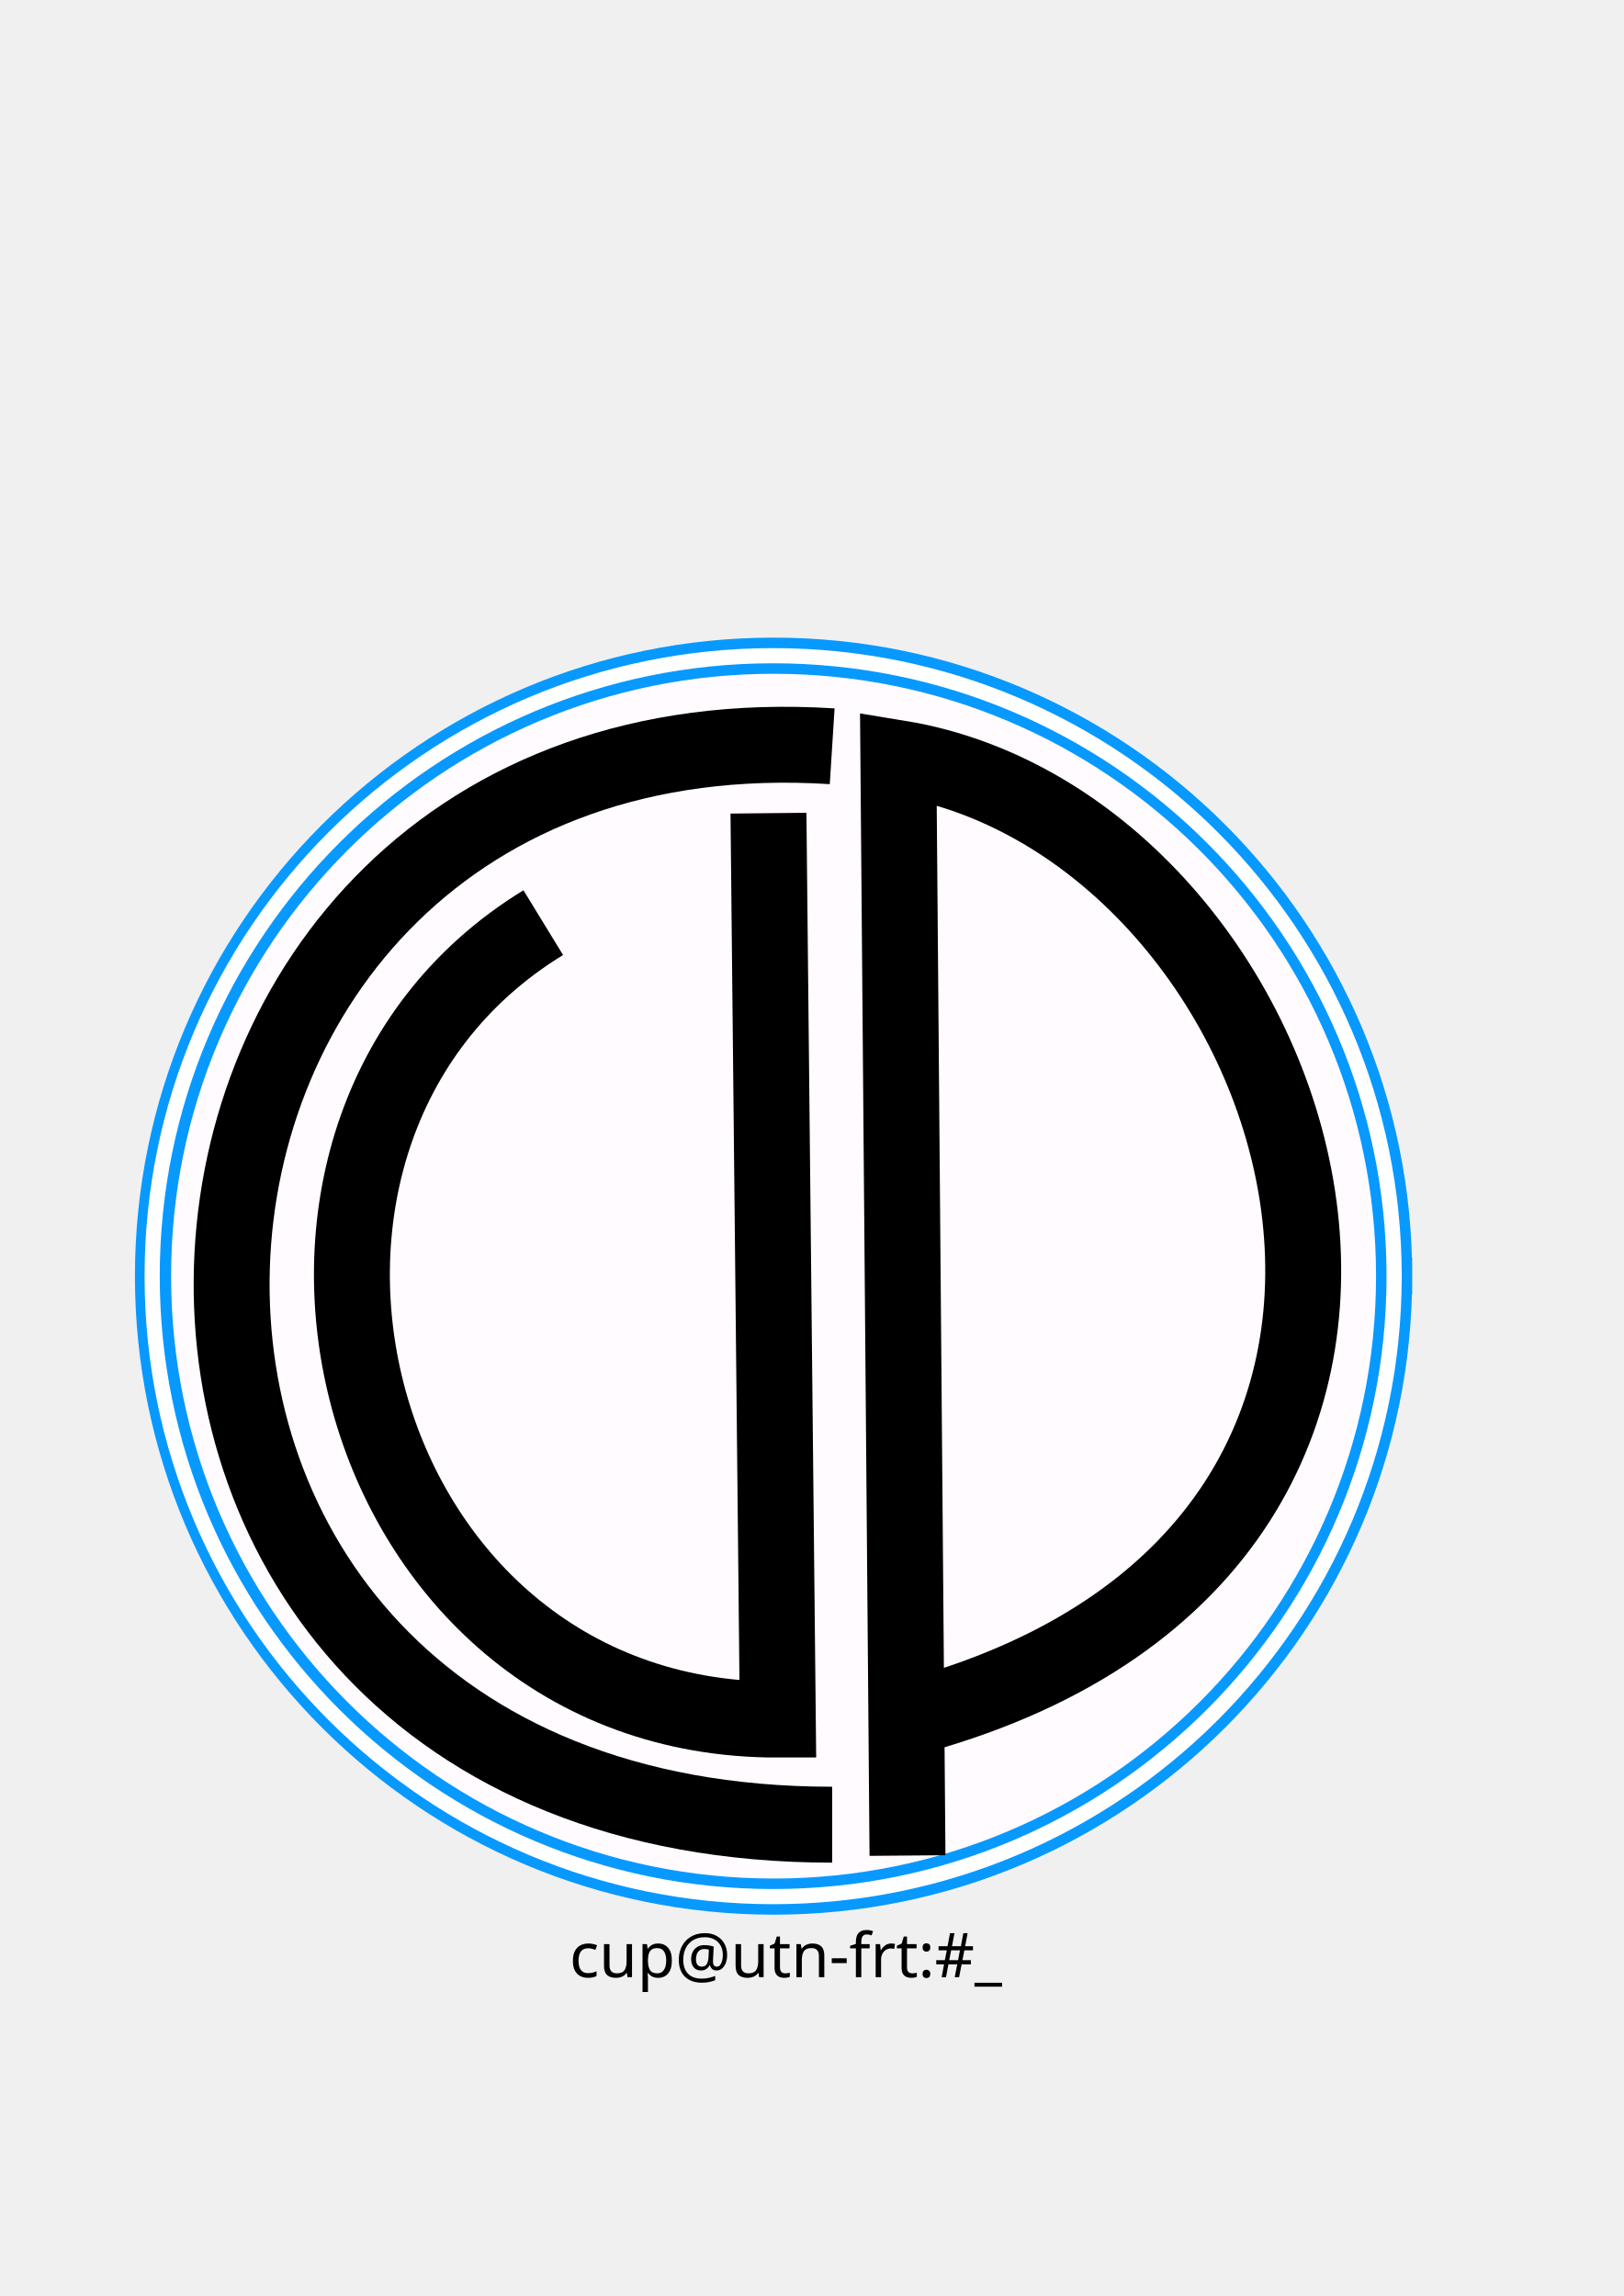
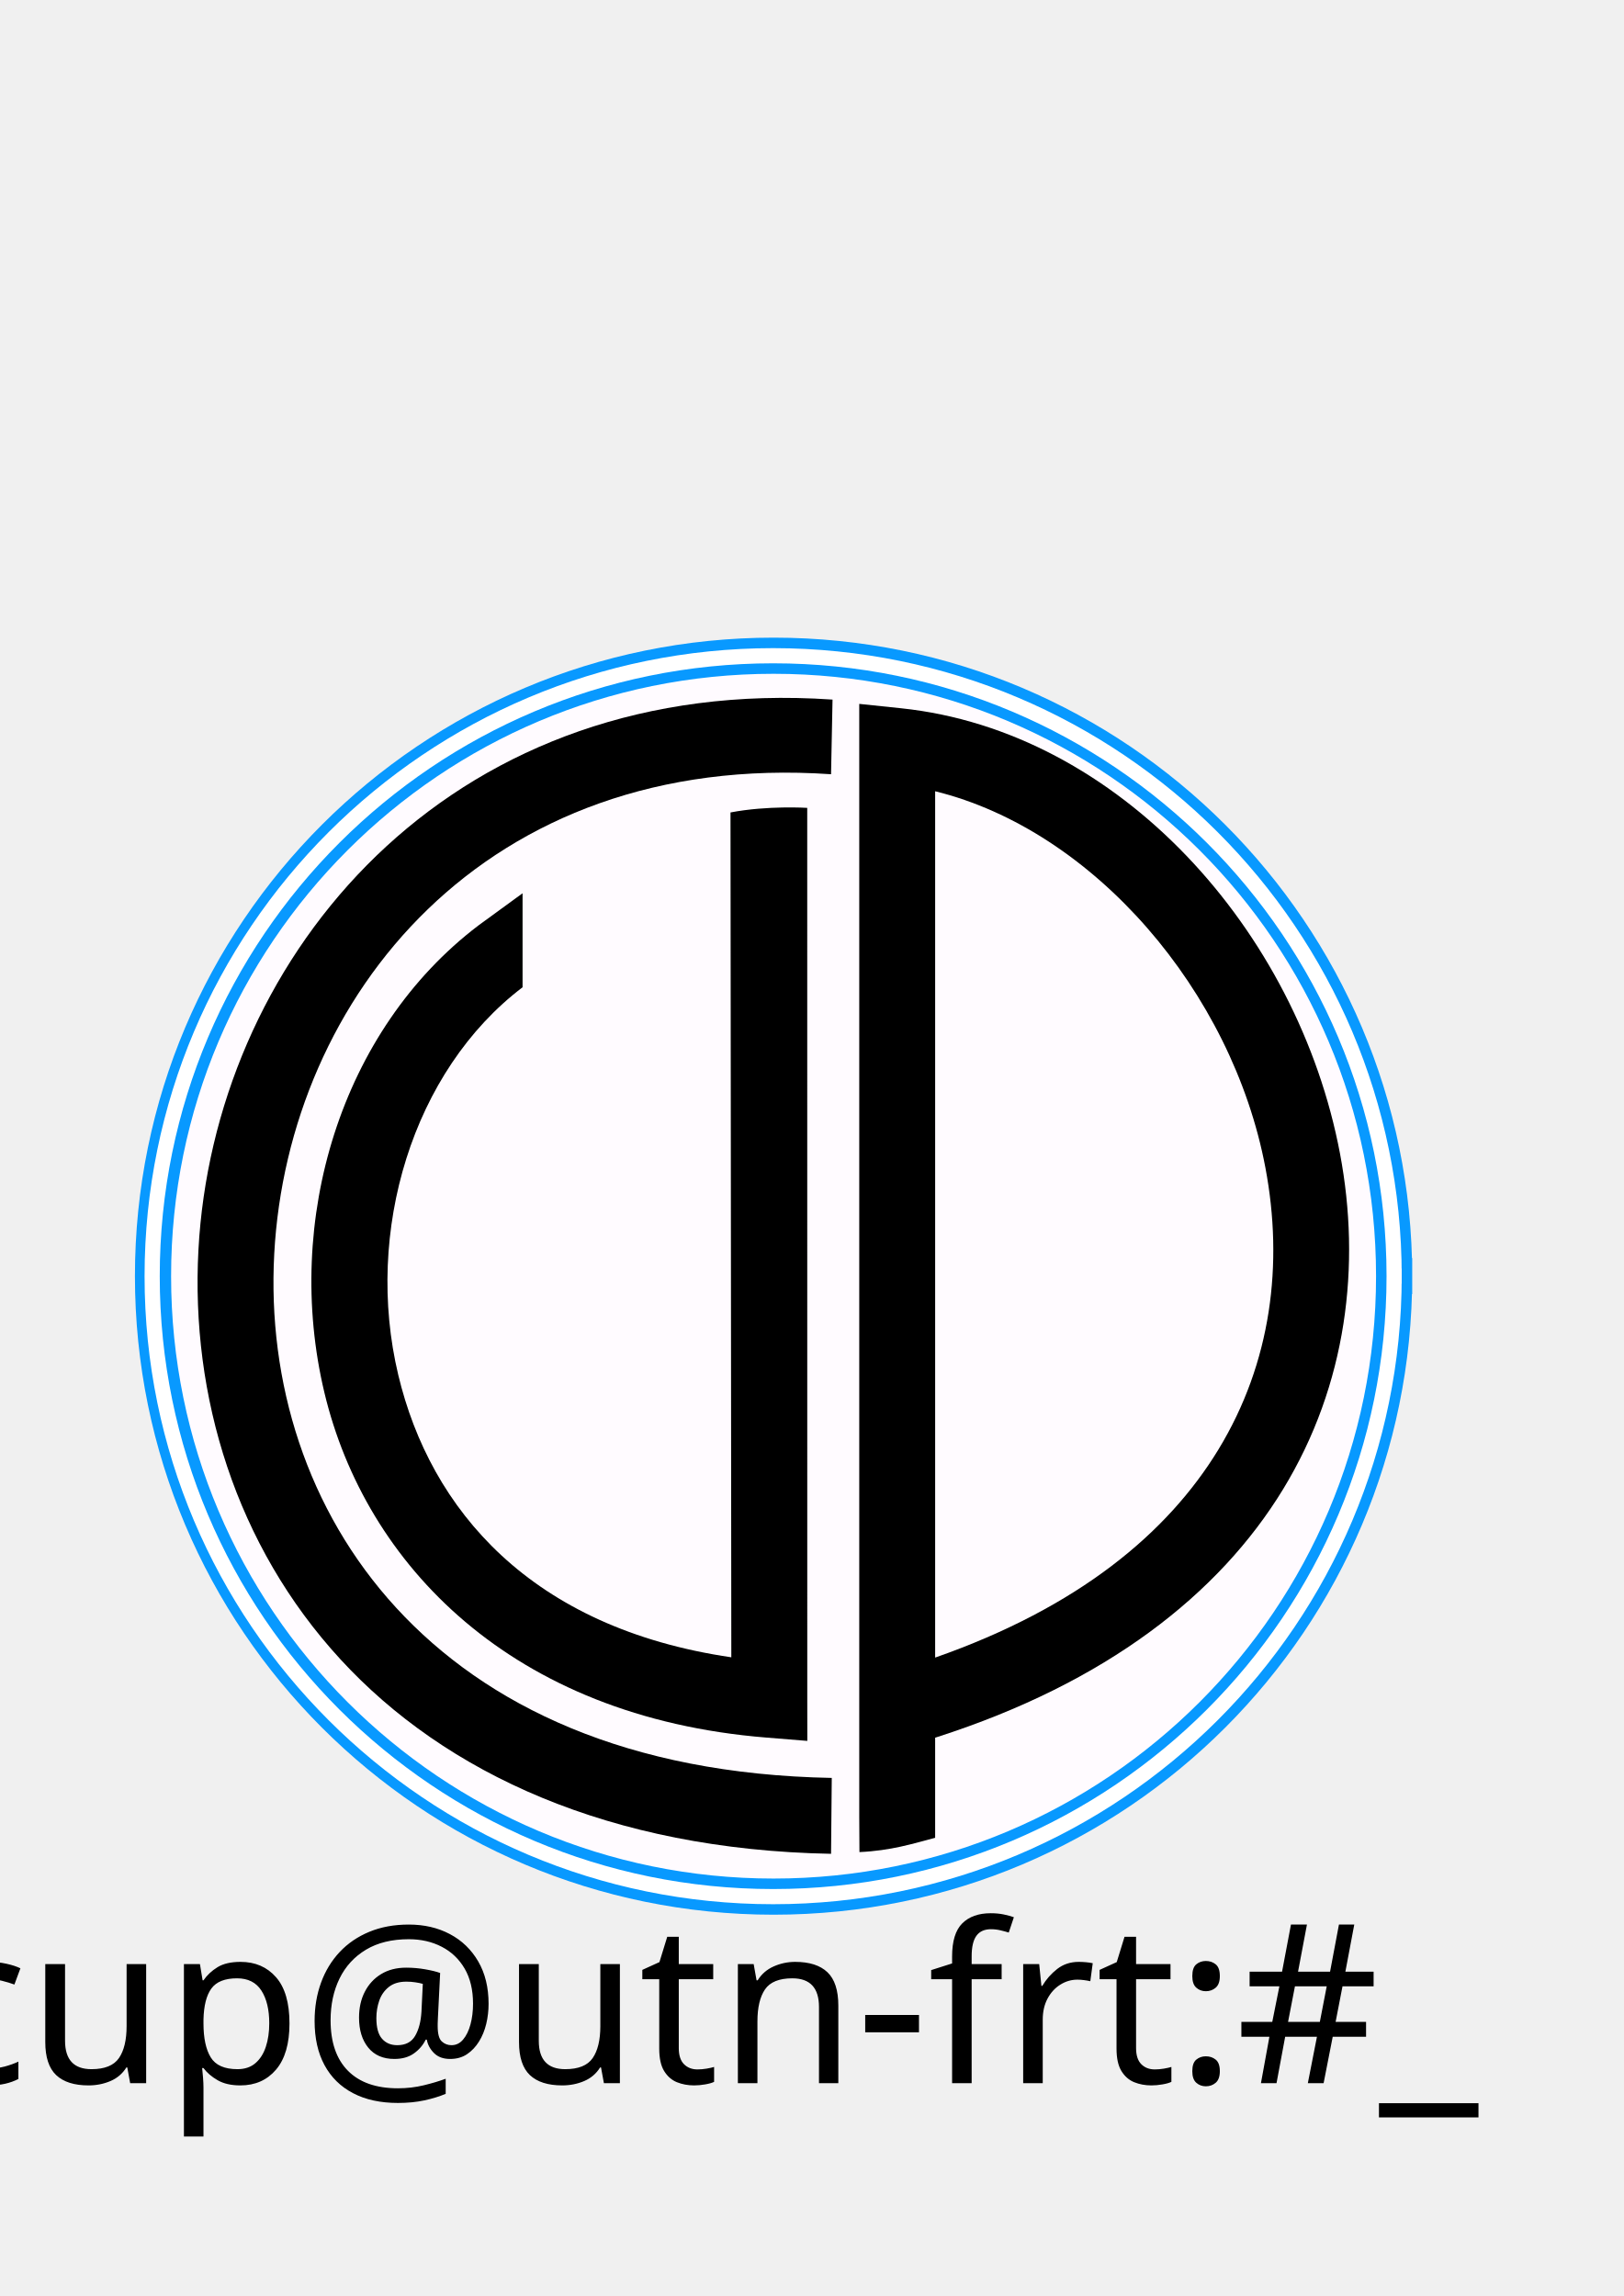
<svg xmlns="http://www.w3.org/2000/svg" xmlns:ns1="http://www.openswatchbook.org/uri/2009/osb" width="1052.362" height="1488.189" id="svg2" version="1.1">
  <defs id="defs4">
    <linearGradient id="linearGradient5217" ns1:paint="solid">
      <stop style="stop-color:#110000;stop-opacity:1;" offset="0" id="stop5219" />
    </linearGradient>
    <linearGradient id="linearGradient3769">
      <stop id="stop3777" offset="0" style="stop-color:#7f7f79;stop-opacity:0.498;" />
      <stop style="stop-color:#fffff3;stop-opacity:0;" offset="1" id="stop3773" />
    </linearGradient>
  </defs>
  <g id="layer1" transform="translate(0,435.8268)">
-     <path style="fill:#fffbff;stroke:#0899ff;stroke-width:24.805;stroke-linecap:square;stroke-linejoin:miter;stroke-miterlimit:4;stroke-opacity:1;stroke-dasharray:none;stroke-dashoffset:0;fill-opacity:1" id="path5237" d="m 768.571,556.648 a 425.714,425.714 0 1 1 -2e-5,-0.144" transform="matrix(0.9446639,0,0,0.9446639,177.435,-134.4983)" />
-     <path style="fill:none;stroke:#000000;stroke-width:49.2;stroke-linecap:butt;stroke-linejoin:miter;stroke-miterlimit:4;stroke-opacity:1;stroke-dasharray:none" d="m 539.3,47.883 c -497.042,-31.515 -540.357,699.037 0,698.992" id="path3759" />
-     <path style="fill:none;stroke:#000000;stroke-width:49.2;stroke-linecap:butt;stroke-linejoin:miter;stroke-miterlimit:4;stroke-opacity:1;stroke-dasharray:none" d="m 498.015,91.247 6.061,587.503 C 222.827,679.16 129.271,298.435 352.065,162.202" id="path3763" />
-     <path style="fill:none;stroke:#000000;stroke-width:49.2;stroke-linecap:square;stroke-linejoin:miter;stroke-miterlimit:4;stroke-opacity:1;stroke-dasharray:none" d="M 587.909,742.275 582.195,55.574 c 266.505,43.416 418.91,507.092 12.959,620.419" id="path3767" />
-     <text xml:space="preserve" style="font-size:40px;font-style:normal;font-weight:normal;line-height:125%;letter-spacing:0px;word-spacing:0px;fill:#000000;fill-opacity:1;stroke:none;font-family:Sans" x="369.072" y="845.734" id="text5223">
-       <tspan id="tspan5225" x="369.072" y="845.734" style="font-style:normal;font-variant:normal;font-weight:normal;font-stretch:normal;font-family:Courier 10 Pitch;-inkscape-font-specification:Courier 10 Pitch">cup@utn-frt:#_</tspan>
+     <path style="fill:#fffbff;stroke:#0899ff;stroke-width:24.805;stroke-linecap:square;stroke-linejoin:miter;stroke-miterlimit:4;stroke-opacity:1;stroke-dasharray:none;stroke-dashoffset:0;fill-opacity:1" id="path5237" d="m 768.571,556.648 c 0,235.116 -190.599,425.714 -425.714,425.714 -235.116,0 -425.714,-190.599 -425.714,-425.714 0,-235.116 190.599,-425.714 425.714,-425.714 235.059,0 425.635,190.511 425.714,425.57" transform="matrix(0.9446639,0,0,0.9446639,177.435,-134.4983)" />
+     <path style="font-size:medium;font-style:normal;font-variant:normal;font-weight:normal;font-stretch:normal;text-indent:0;text-align:start;text-decoration:none;line-height:normal;letter-spacing:normal;word-spacing:normal;text-transform:none;direction:ltr;block-progression:tb;writing-mode:lr-tb;text-anchor:start;baseline-shift:baseline;color:#000000;fill:#000000;fill-opacity:1;stroke:none;stroke-width:49.2;marker:none;visibility:visible;display:inline;overflow:visible;enable-background:accumulate;font-family:Sans;-inkscape-font-specification:Sans" d="M 516.406,16.594 C 280.519,12.043 138.462,190.874 128.594,374.312 c -5.093,94.678 24.132,191.524 92.031,265.375 67.899,73.851 174.503,123.389 317.946,126.062 l 0.46,-49.188 C 406.311,714.089 314.998,669.627 256.844,606.375 198.689,543.123 173.262,459.783 177.719,376.938 186.632,211.247 313.802,50.612 538.571,66.004 L 539.531,17.625 c -7.803,-0.534 -15.516,-0.884 -23.125,-1.031 z" id="path3759" />
+     <path style="font-size:medium;font-style:normal;font-variant:normal;font-weight:normal;font-stretch:normal;text-indent:0;text-align:start;text-decoration:none;line-height:normal;letter-spacing:normal;word-spacing:normal;text-transform:none;direction:ltr;block-progression:tb;writing-mode:lr-tb;text-anchor:start;baseline-shift:baseline;color:#000000;fill:#000000;fill-opacity:1;stroke:none;stroke-width:49.2;marker:none;visibility:visible;display:inline;overflow:visible;enable-background:accumulate;font-family:Sans;-inkscape-font-specification:Sans" d="m 523.13,87.809 c 0,0 -25.63,-1.646 -49.724,2.967 L 473.938,638.375 C 343.963,619.348 278.909,542.559 258.094,455.344 c -22.19,-92.979 9.284,-197.105 80.56,-251.257 l 0,-60.931 -28.622,20.875 c -89.376,67.904 -126.381,191.426 -99.812,302.75 26.569,111.324 121.271,210.301 286.375,223.625 l 26.594,2.156 -0.031,-26.688 z" id="path3763" />
+     <path style="font-size:medium;font-style:normal;font-variant:normal;font-weight:normal;font-stretch:normal;text-indent:0;text-align:start;text-decoration:none;line-height:normal;letter-spacing:normal;word-spacing:normal;text-transform:none;direction:ltr;block-progression:tb;writing-mode:lr-tb;text-anchor:start;baseline-shift:baseline;color:#000000;fill:#000000;fill-opacity:1;stroke:none;stroke-width:49.2;marker:none;visibility:visible;display:inline;overflow:visible;enable-background:accumulate;font-family:Sans;-inkscape-font-specification:Sans" d="m 556.844,20.406 0,27.312 0,577.5 0,116.344 0.126,23.07 c 20.503,-0.925 34.451,-5.417 49.061,-9.259 l 0,-13.811 0,-51.062 1.125,-0.375 C 716.888,654.914 790.068,597.428 831.5,529.469 872.932,461.509 882.049,384.228 868.406,311.938 841.121,167.357 725.324,38.049 584,23.25 z m 49.188,56.625 c 102.658,25.3 192.439,129.616 214.031,244.031 11.74,62.21 3.951,126.2 -30.562,182.812 -32.892,53.953 -90.645,102.199 -183.469,134.688 l 0,-13.344 z" />
+     <text xml:space="preserve" style="font-size:40px;font-style:normal;font-weight:normal;line-height:125%;letter-spacing:0px;word-spacing:0px;fill:#000000;fill-opacity:1;stroke:none;font-family:Sans" x="-51.152" y="914.425" id="text5223">
+       <tspan id="tspan5225" x="-51.152" y="914.425" style="font-size:144px;font-style:normal;font-variant:normal;font-weight:normal;font-stretch:normal;font-family:Courier 10 Pitch;-inkscape-font-specification:Courier 10 Pitch">cup@utn-frt:#_</tspan>
    </text>
-     <path style="fill:none;stroke:#ffffff;stroke-width:10.405;stroke-linecap:square;stroke-linejoin:miter;stroke-miterlimit:4;stroke-opacity:1;stroke-dasharray:none;stroke-dashoffset:0;fill-opacity:1" id="path5237-5" d="m 768.571,556.648 a 425.714,425.714 0 1 1 -2e-5,-0.144" transform="matrix(0.9453165,0,0,0.94466,176.9318,-134.496)" />
+     <path style="fill:none;stroke:#ffffff;stroke-width:10.405;stroke-linecap:square;stroke-linejoin:miter;stroke-miterlimit:4;stroke-opacity:1;stroke-dasharray:none;stroke-dashoffset:0;fill-opacity:1" id="path5237-5" d="m 768.571,556.648 c 0,235.116 -190.599,425.714 -425.714,425.714 -235.116,0 -425.714,-190.599 -425.714,-425.714 0,-235.116 190.599,-425.714 425.714,-425.714 235.059,0 425.635,190.511 425.714,425.57" transform="matrix(0.9453165,0,0,0.94466,176.9318,-134.496)" />
+     <flowRoot xml:space="preserve" id="flowRoot2994" style="fill:black;stroke:none;stroke-opacity:1;stroke-width:1px;stroke-linejoin:miter;stroke-linecap:butt;fill-opacity:1;font-family:Sans;font-style:normal;font-weight:normal;font-size:144px;line-height:125%;letter-spacing:0px;word-spacing:0px">
+       <flowRegion id="flowRegion2996">
+         <rect id="rect2998" width="16.162" height="1220.264" x="-1697.056" y="-1417.01" style="font-size:144px" />
+       </flowRegion>
+       <flowPara id="flowPara3000" />
+     </flowRoot>
  </g>
</svg>
